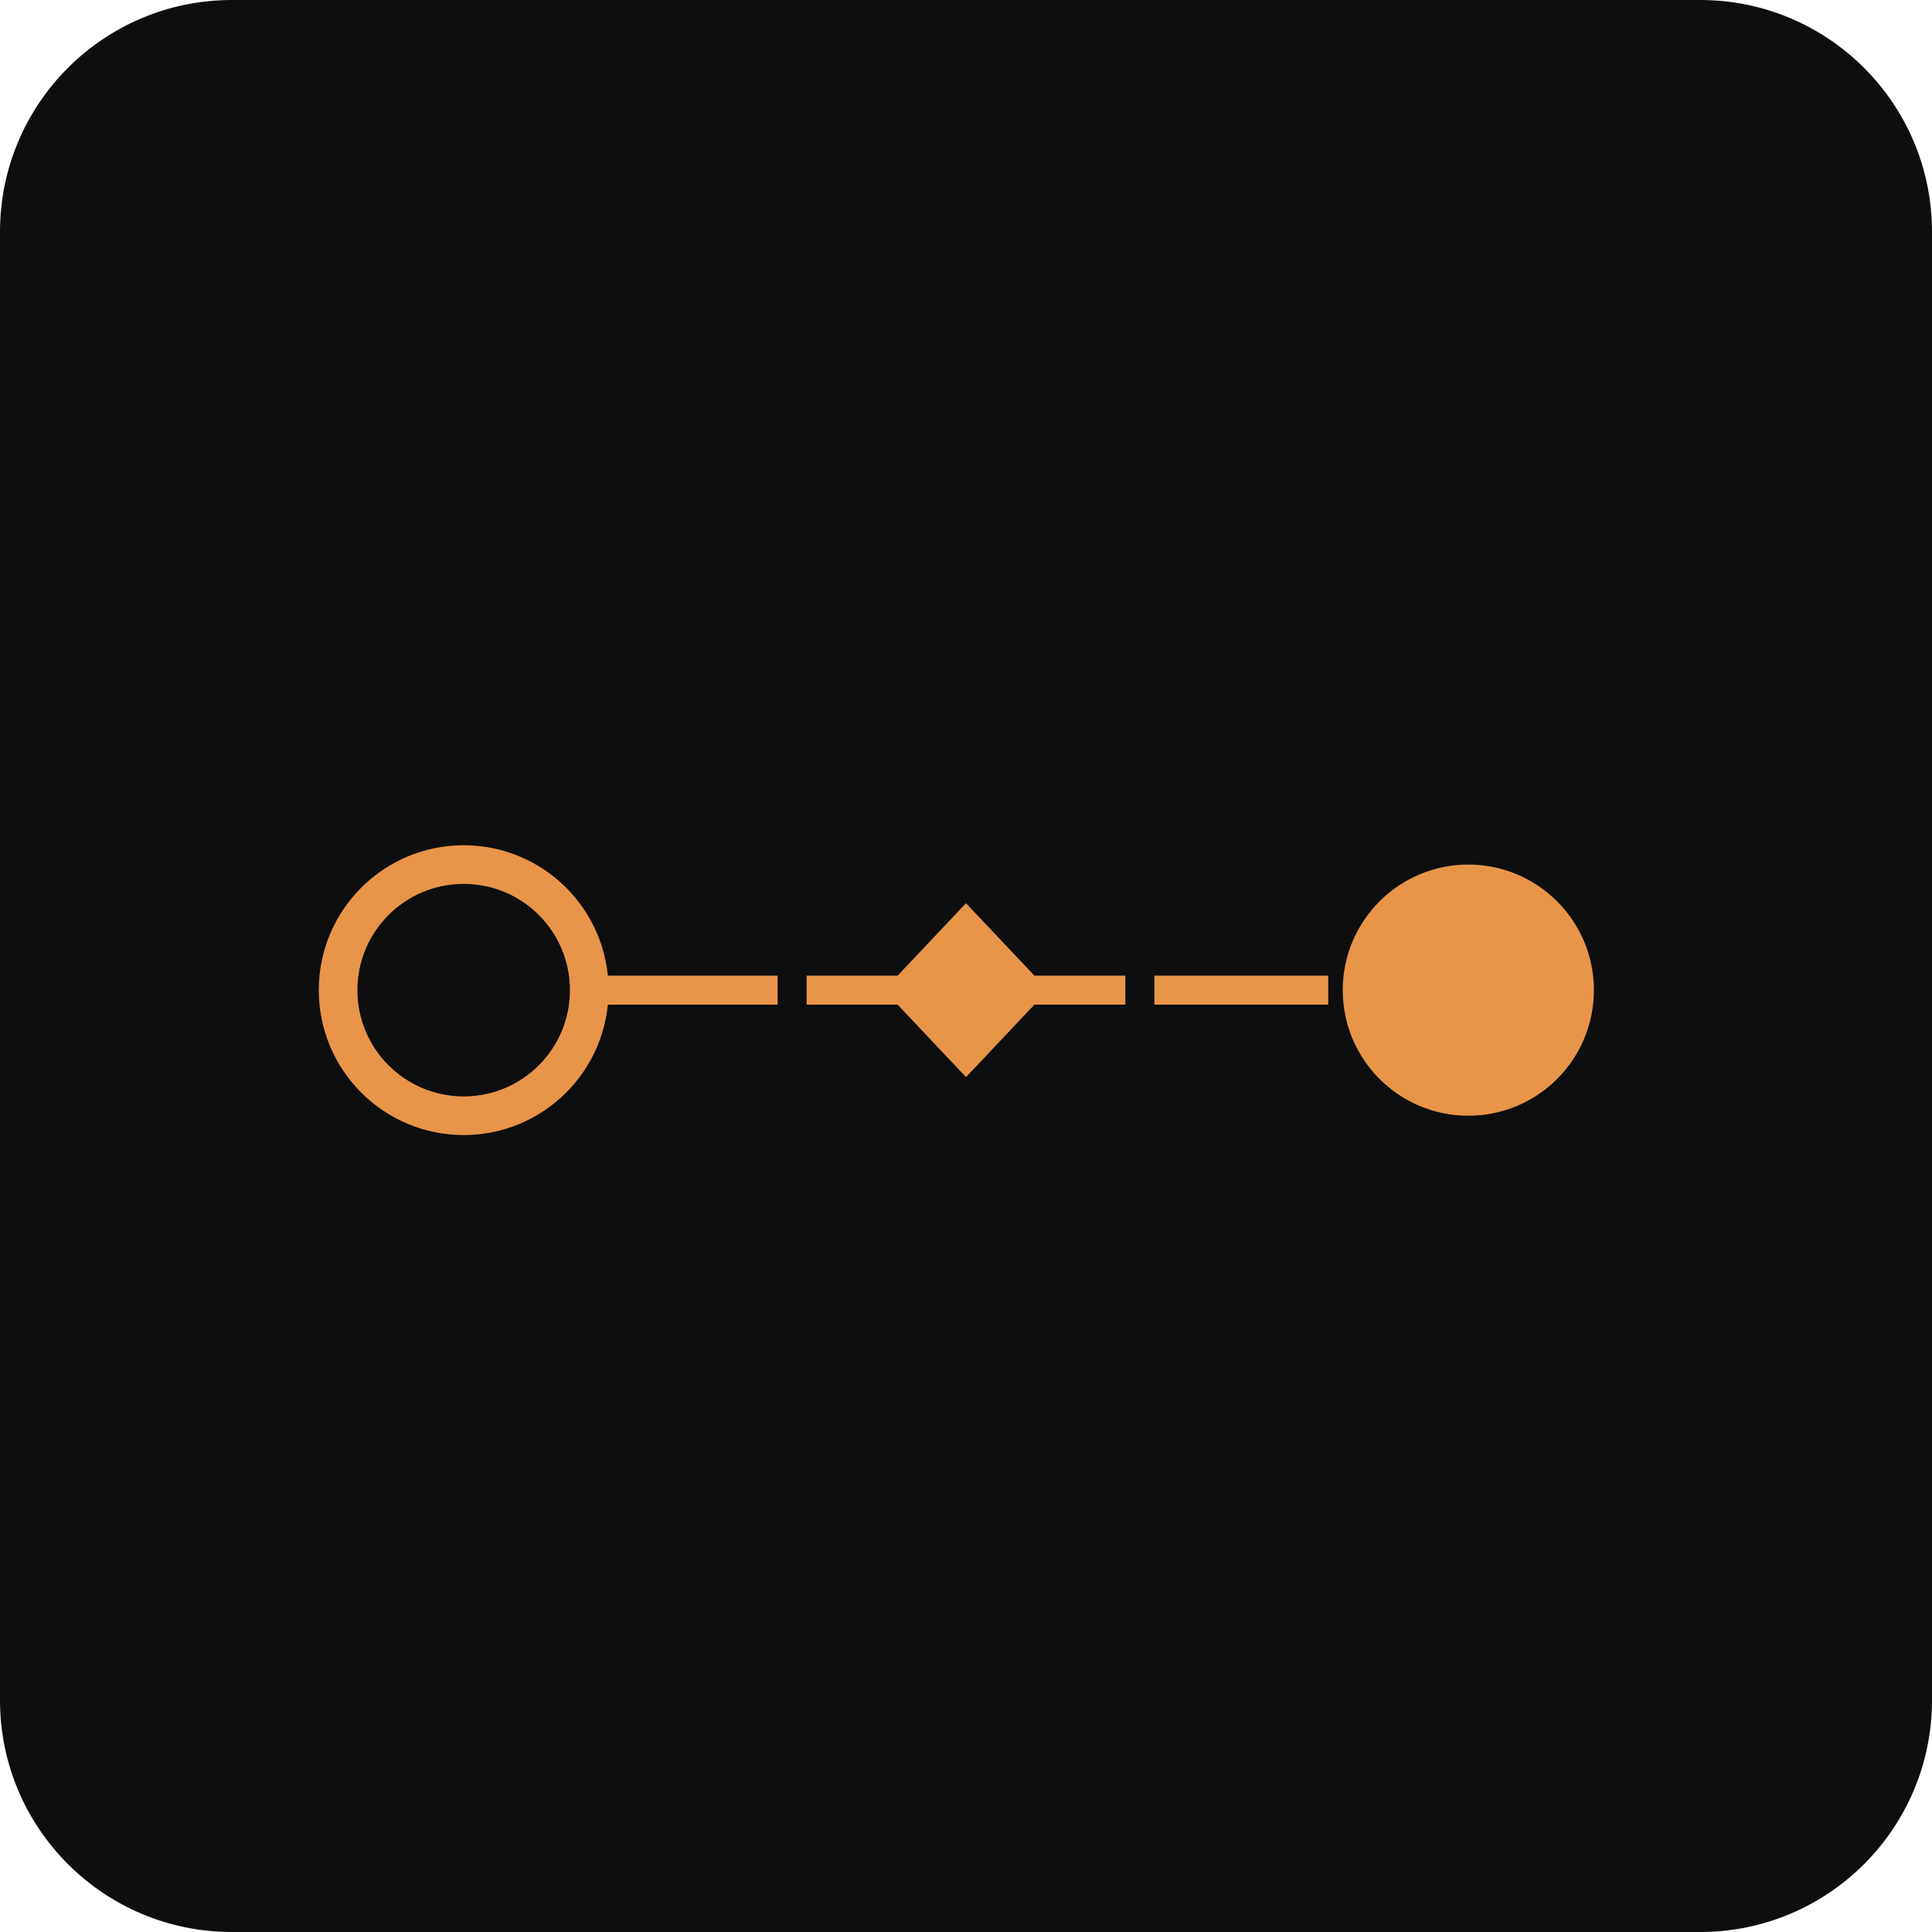
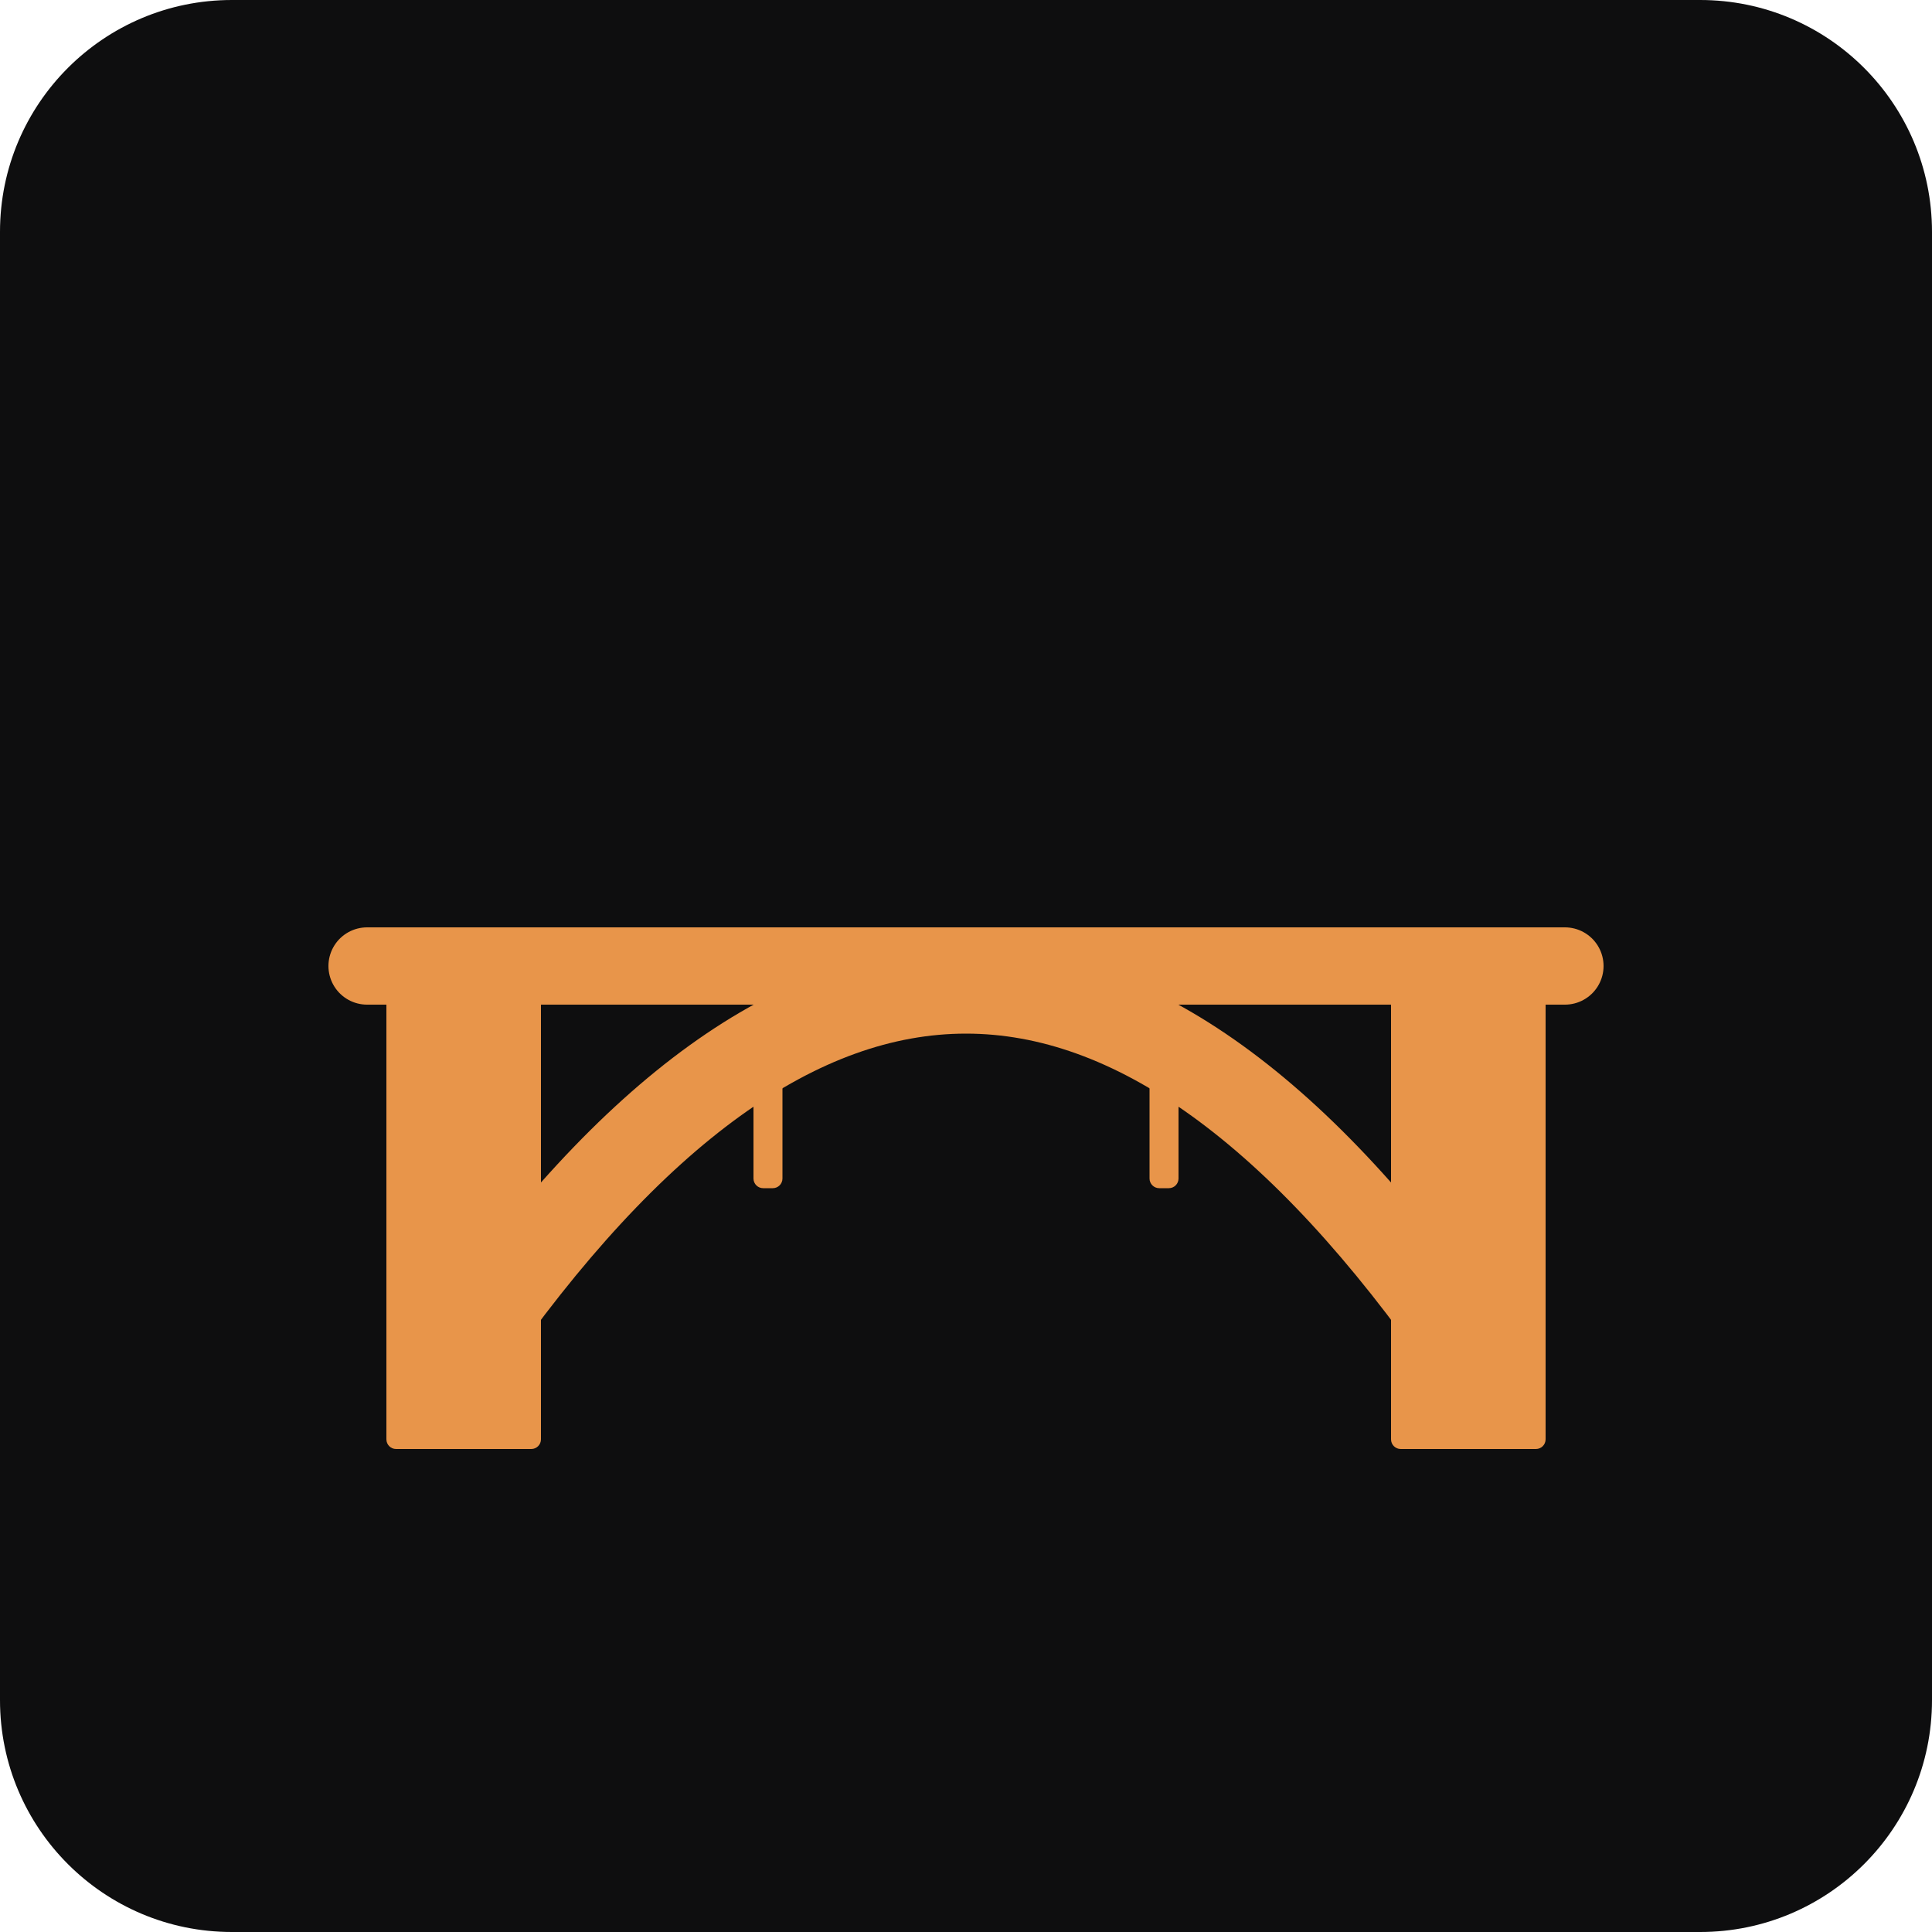
<svg xmlns="http://www.w3.org/2000/svg" viewBox="0 0 400 400" role="img" aria-label="claude-bridge-server">
  <rect width="400" height="400" rx="48" fill="#0E0E0F" />
-   <g stroke="#E8954A" stroke-width="6" stroke-linecap="square">
-     <line x1="128" y1="205" x2="158" y2="205" />
-     <line x1="170" y1="205" x2="230" y2="205" />
-     <line x1="242" y1="205" x2="272" y2="205" />
+   <g fill="none" stroke="#E8954A" stroke-linecap="round" stroke-linejoin="round">
+     <path d="M 96 280 Q 200 130 304 280" stroke-width="18" />
+     <line x1="76" y1="200" x2="324" y2="200" stroke-width="16" />
  </g>
-   <circle cx="96" cy="205" r="26" fill="none" stroke="#E8954A" stroke-width="8" />
-   <circle cx="304" cy="205" r="26" fill="#E8954A" />
-   <path d="M 200 187 L 217 205 L 200 223 L 183 205 Z" fill="#E8954A" />
+   <g fill="#E8954A">
+     <rect x="80" y="200" width="32" height="100" rx="2" />
+     <rect x="288" y="200" width="32" height="100" rx="2" />
+     <rect x="156" y="200" width="6" height="46" rx="2" />
+     <rect x="238" y="200" width="6" height="46" rx="2" />
+   </g>
</svg>
